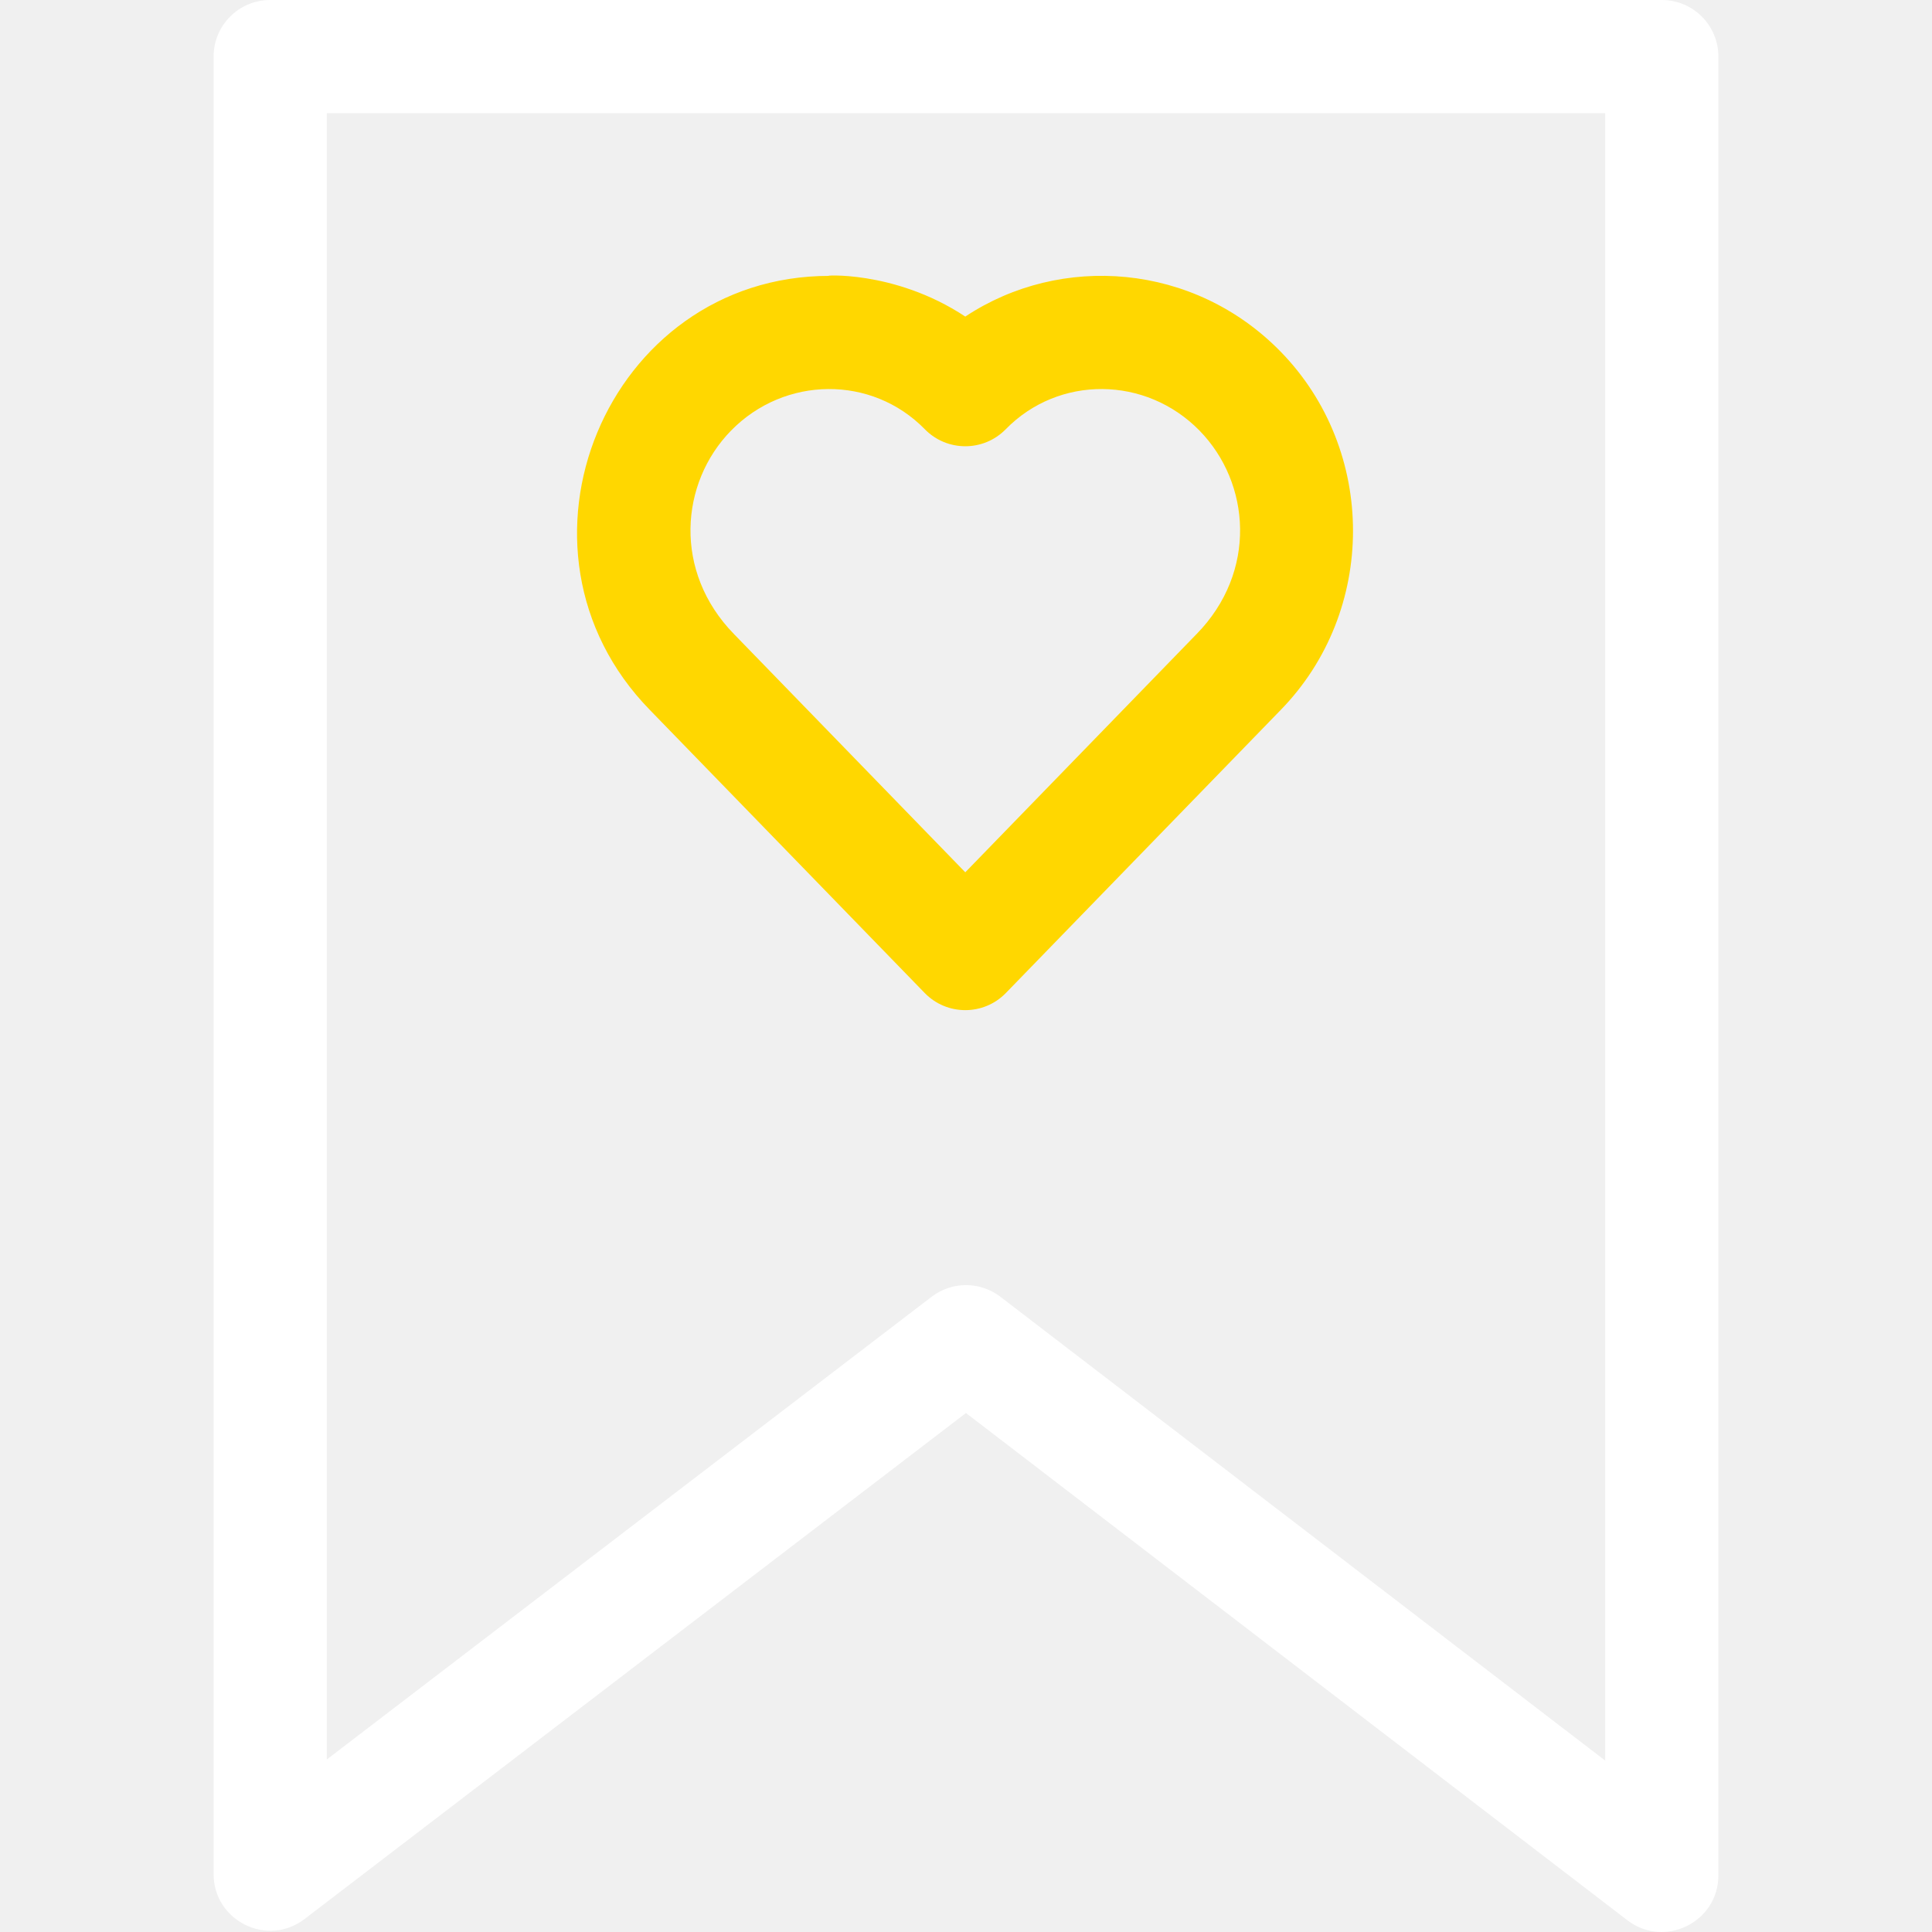
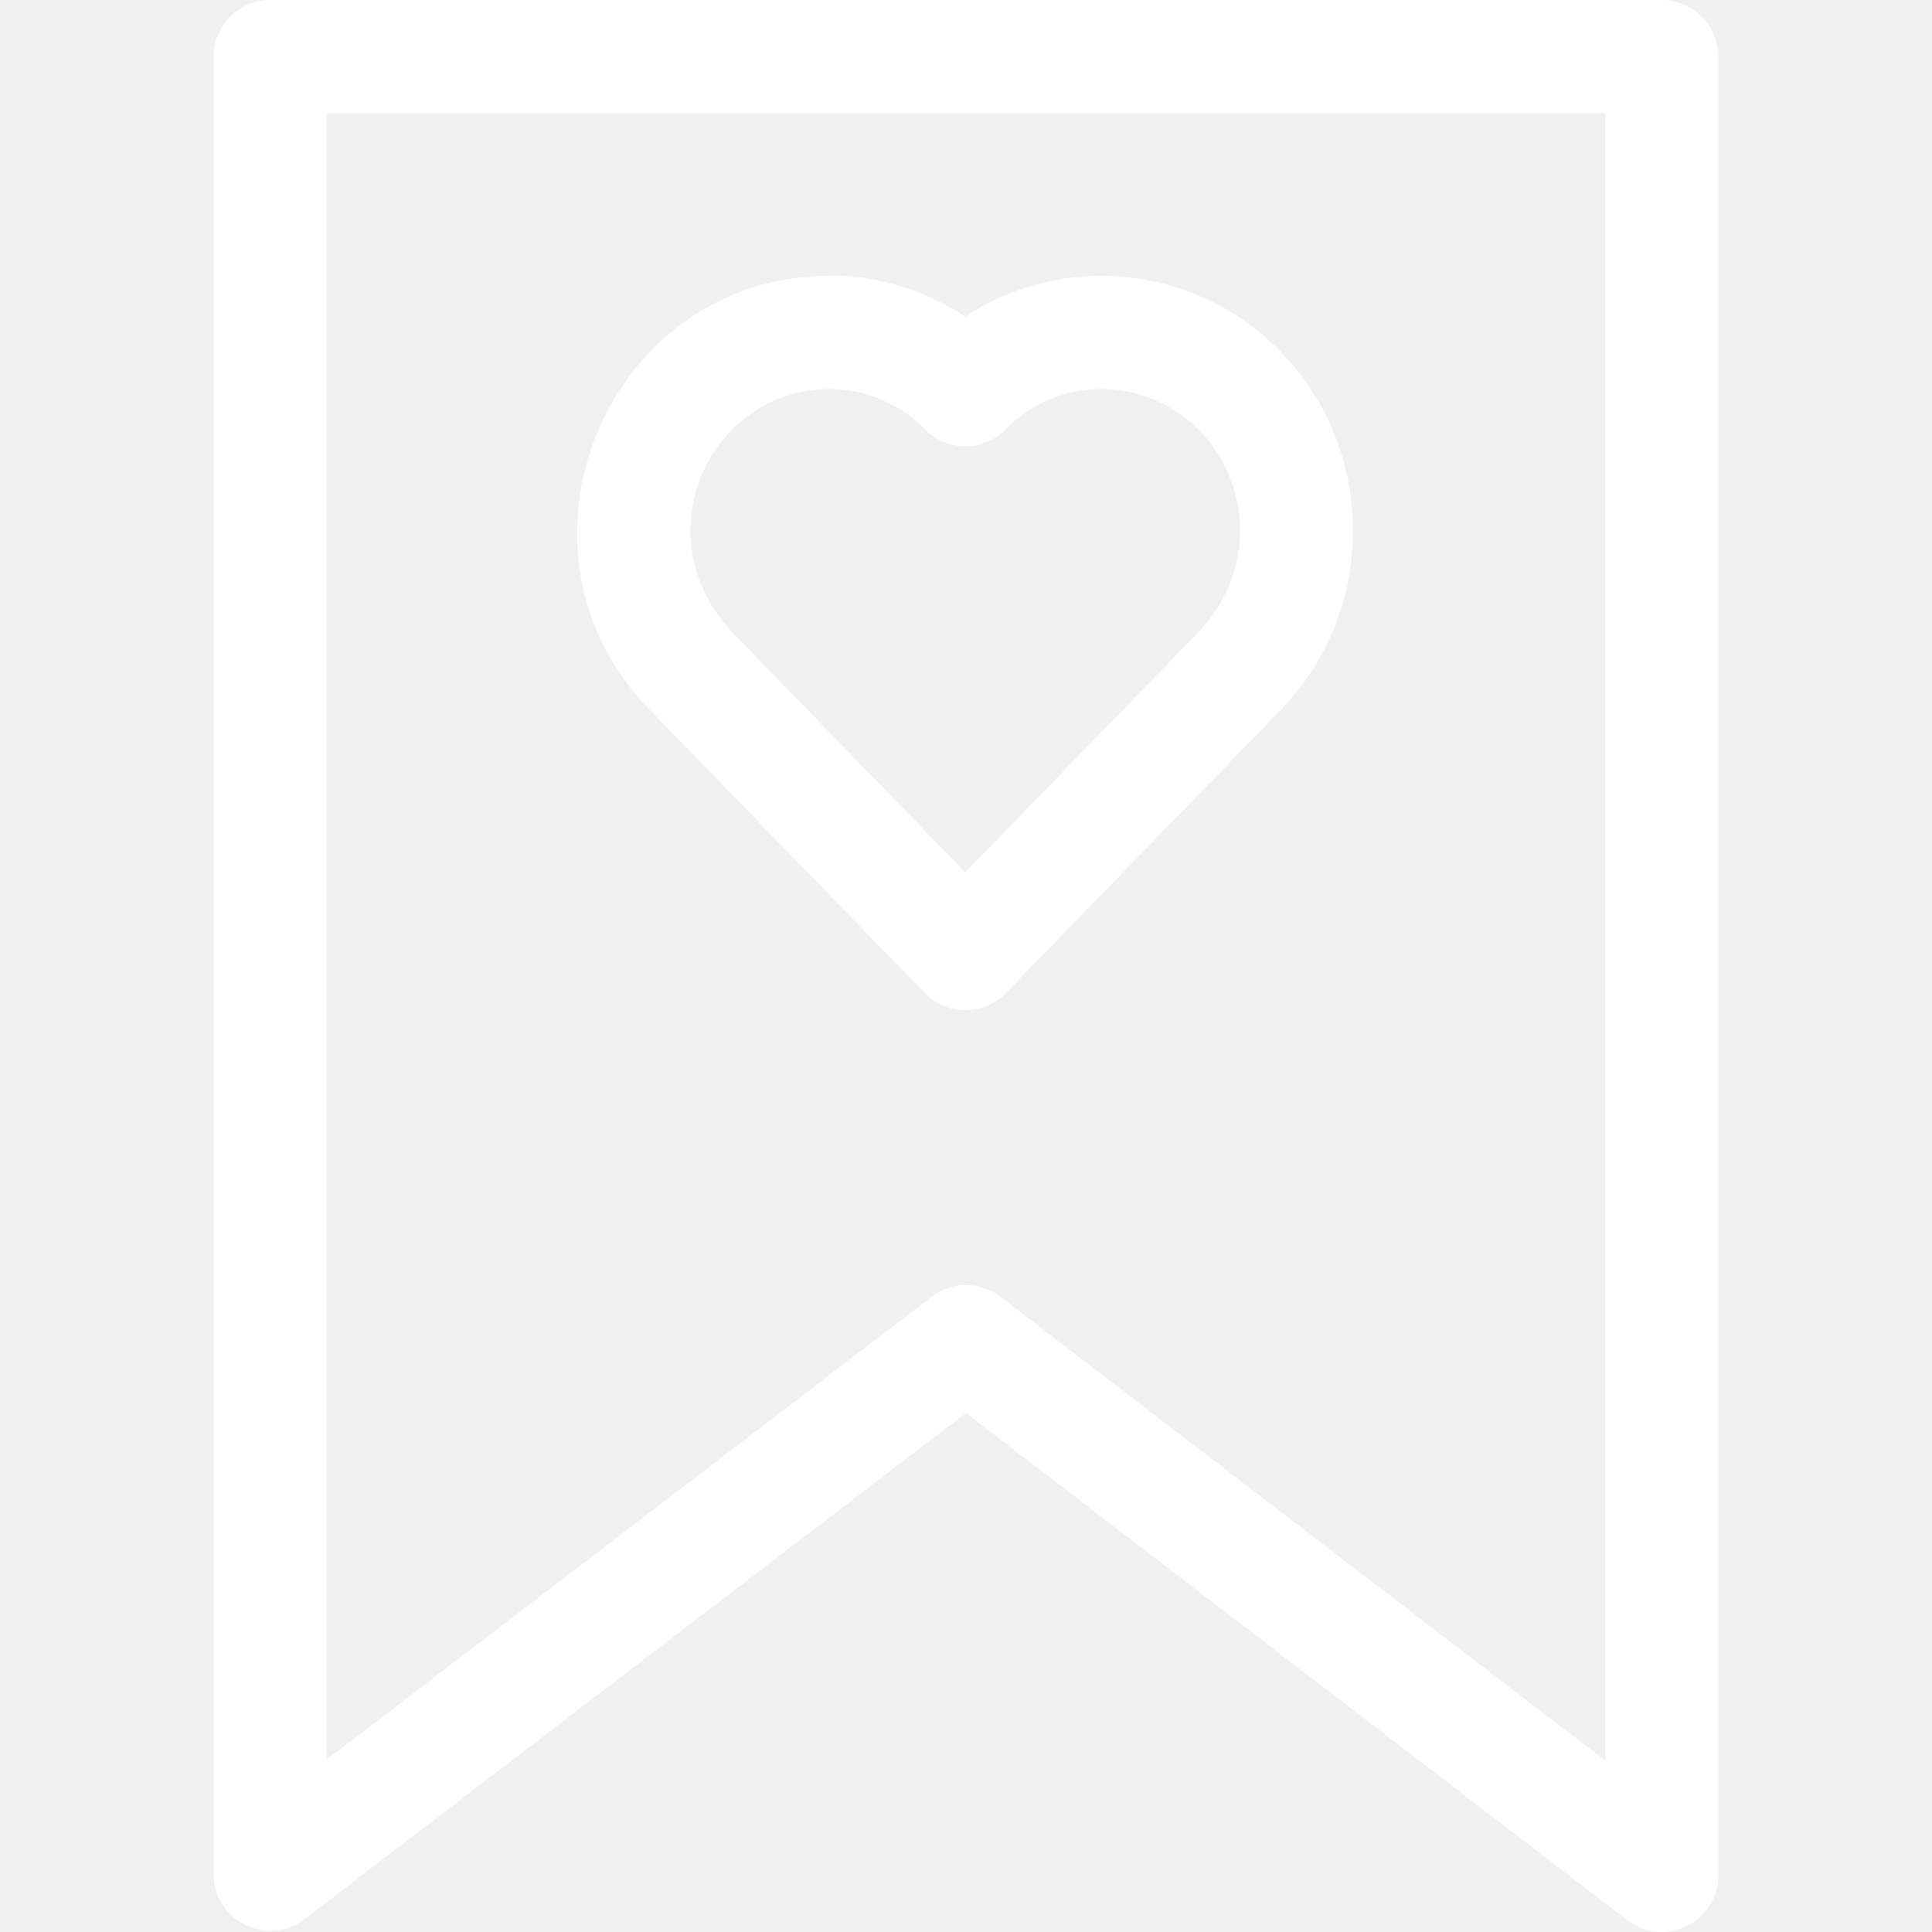
<svg xmlns="http://www.w3.org/2000/svg" id="Capa_1" enable-background="new 0 0 512.02 512.02" viewBox="0 0 512.02 512.02">
  <g>
-     <path style="fill:gold; background-color: red;" d="m245.059 263.159c5.886 6.061 15.629 6.07 21.523 0l72.806-74.98c25.594-26.209 25.582-68.827-.032-95.026-22.951-23.465-58.205-26.048-83.535-9.253-19.095-12.66-38.853-10.786-36.044-10.786-58.944 0-89.203 72.399-47.514 115.075zm-51.326-149.03c14.218-14.535 37.316-14.737 51.363-.373 5.875 6.007 15.559 6.02 21.447 0 14.044-14.359 37.143-14.166 51.362.371 13.555 13.865 15.354 37.41-.779 53.907-1.494 1.526 11.085-11.41-61.307 63.144-59.814-61.602-61.194-63.03-61.307-63.144-16.135-16.521-14.32-40.054-.779-53.905z" />
+     <path style="fill:white;" d="m245.059 263.159c5.886 6.061 15.629 6.07 21.523 0l72.806-74.98c25.594-26.209 25.582-68.827-.032-95.026-22.951-23.465-58.205-26.048-83.535-9.253-19.095-12.66-38.853-10.786-36.044-10.786-58.944 0-89.203 72.399-47.514 115.075zm-51.326-149.03c14.218-14.535 37.316-14.737 51.363-.373 5.875 6.007 15.559 6.02 21.447 0 14.044-14.359 37.143-14.166 51.362.371 13.555 13.865 15.354 37.41-.779 53.907-1.494 1.526 11.085-11.41-61.307 63.144-59.814-61.602-61.194-63.03-61.307-63.144-16.135-16.521-14.32-40.054-.779-53.905z" />
    <path style="fill:white;" d="m440.413 0h-368.807c-8.284 0-15 6.716-15 15v481.666c0 12.403 14.258 19.453 24.114 11.913l175.278-134.102 175.282 134.425c9.857 7.56 24.128.505 24.128-11.902l.004-482c.001-8.279-6.715-15-14.999-15zm-15.004 466.594-160.271-122.913c-5.33-4.089-12.809-4.167-18.242-.011l-160.29 122.634v-436.304h338.807z" />
  </g>
</svg>
